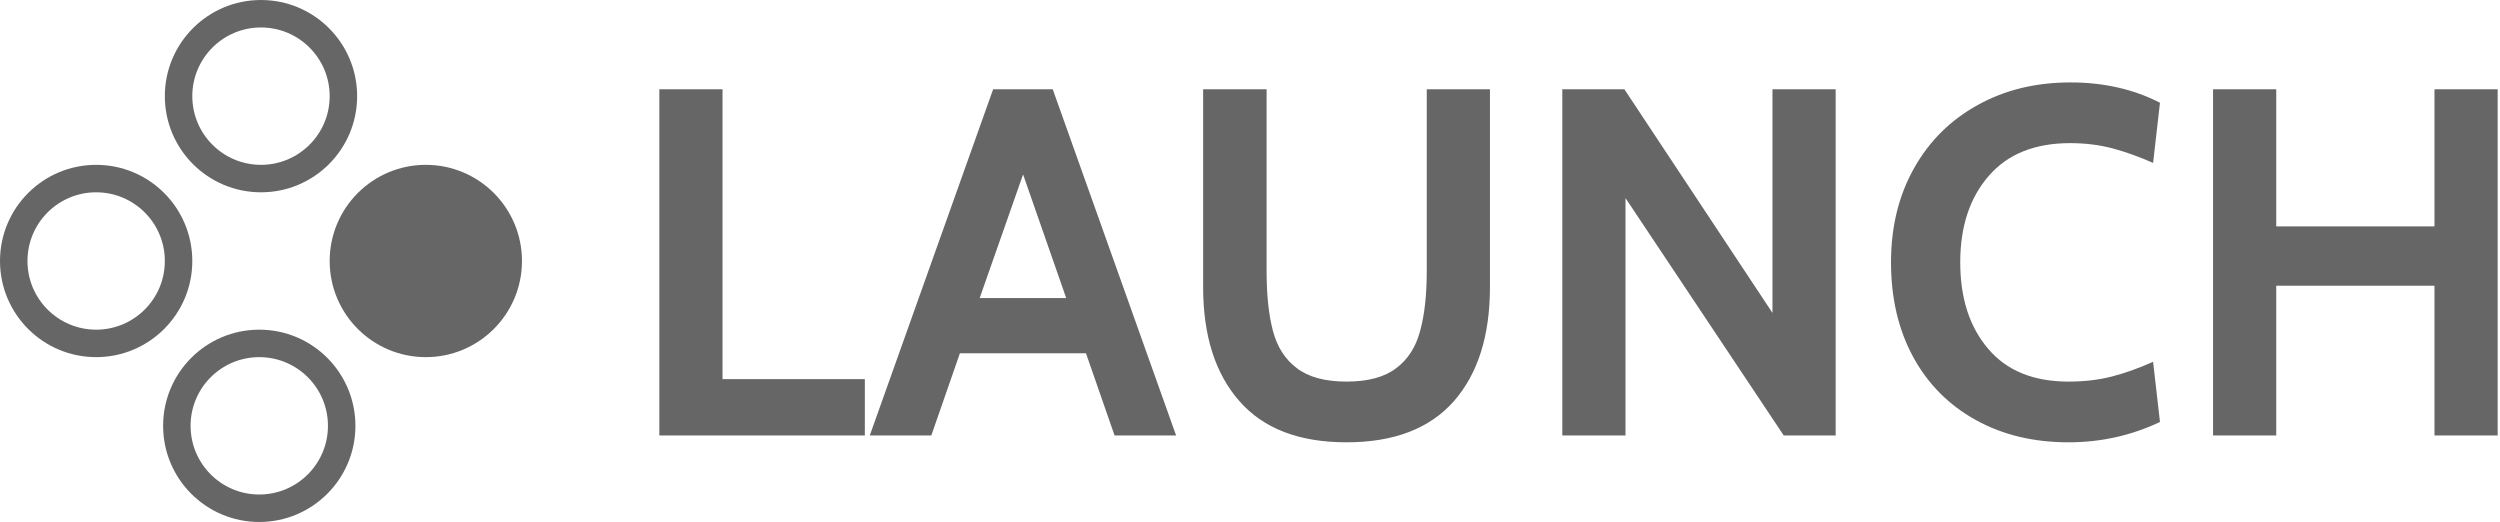
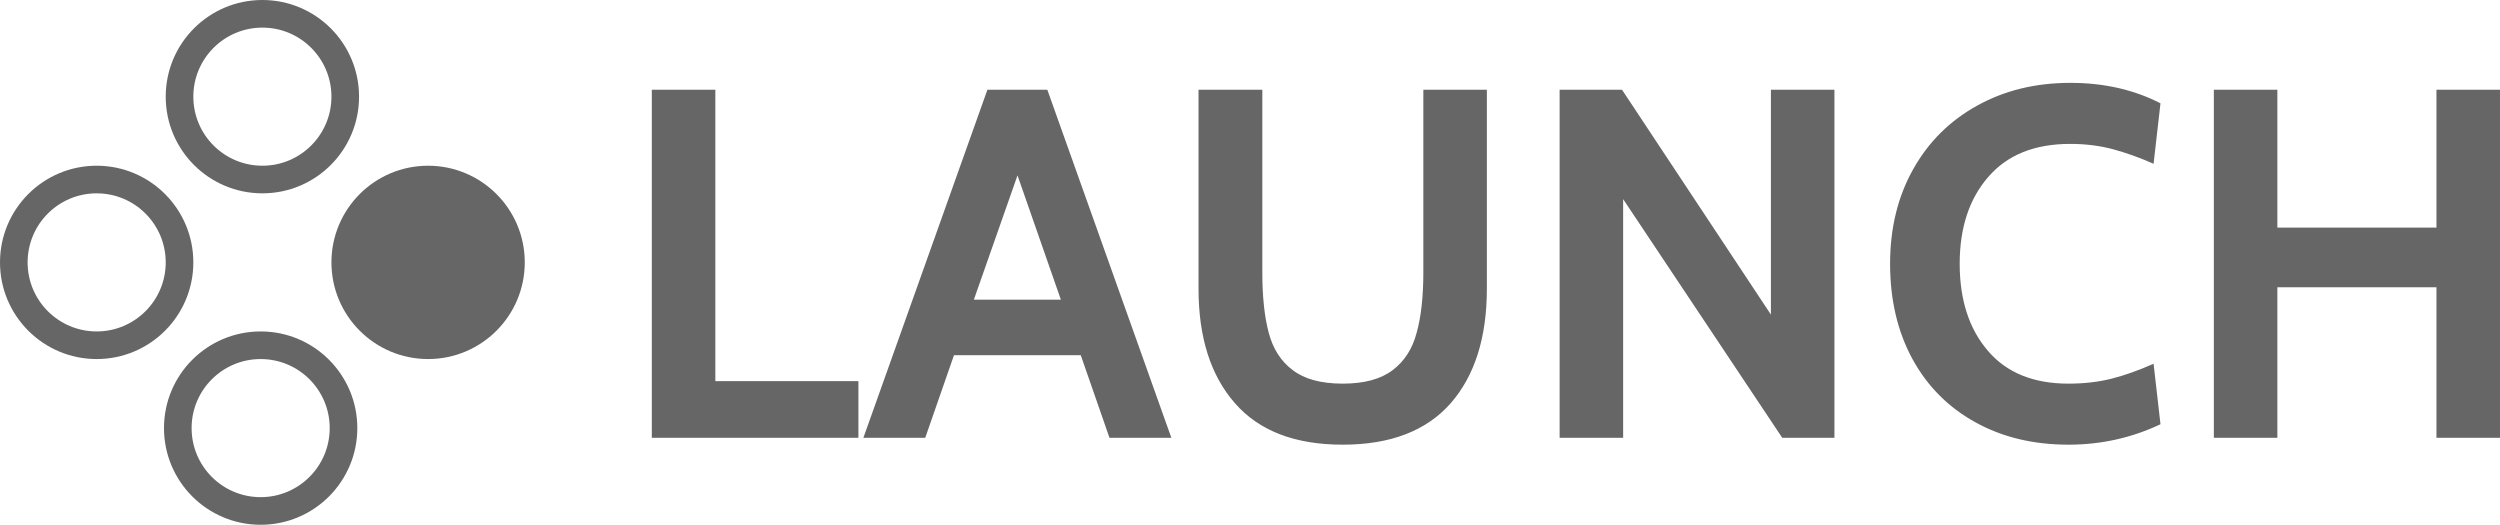
- <svg xmlns="http://www.w3.org/2000/svg" xmlns:ns1="https://boxy-svg.com" viewBox="0 0 91 19">
+ <svg xmlns="http://www.w3.org/2000/svg" xmlns:ns1="https://boxy-svg.com">
  <ellipse style="paint-order: stroke; stroke: rgb(102, 102, 102); fill: none;" transform="matrix(1, 0, -0.000001, 1, 2.179012, -2.888)" cx="7.321" cy="6.388" rx="3" ry="3" ns1:origin="0.5 2.208" />
  <ellipse style="stroke: rgb(102, 102, 102); fill: none;" transform="matrix(1, 0, -0.000001, 1, 2.116377, 9.112)" cx="7.321" cy="6.388" rx="3" ry="3" ns1:origin="0.5 2.208" />
  <ellipse style="stroke: rgb(102, 102, 102); fill-rule: evenodd; fill: none;" transform="matrix(1, 0, -0.000001, 1, -3.820991, 3.112001)" cx="7.321" cy="6.388" rx="3" ry="3" ns1:origin="0.5 2.208" />
  <ellipse style="stroke: rgb(102, 102, 102); fill: rgb(102, 102, 102);" transform="matrix(1, 0, -0.000001, 1, 8.179002, 3.112001)" cx="7.321" cy="6.388" rx="3" ry="3" ns1:origin="0.5 2.208" />
-   <path d="M 24 15.85 L 24 3.25 L 26.3 3.25 L 26.3 13.8 L 31.48 13.8 L 31.48 15.85 L 24 15.85 Z M 40.57 15.85 L 39.53 12.86 L 34.94 12.86 L 33.9 15.85 L 31.66 15.85 L 36.15 3.25 L 38.32 3.25 L 42.81 15.85 L 40.57 15.85 Z M 35.66 10.85 L 38.81 10.85 L 37.24 6.35 L 35.66 10.85 Z M 49.014 16.1 L 49.014 16.1 C 47.287 16.1 45.987 15.6 45.114 14.6 L 45.114 14.6 L 45.114 14.6 C 44.234 13.6 43.794 12.217 43.794 10.45 L 43.794 10.45 L 43.794 3.25 L 46.104 3.25 L 46.104 9.86 L 46.104 9.86 C 46.104 10.733 46.18 11.46 46.334 12.04 L 46.334 12.04 L 46.334 12.04 C 46.487 12.627 46.777 13.08 47.204 13.4 L 47.204 13.4 L 47.204 13.4 C 47.63 13.727 48.234 13.89 49.014 13.89 L 49.014 13.89 L 49.014 13.89 C 49.794 13.89 50.397 13.727 50.824 13.4 L 50.824 13.4 L 50.824 13.4 C 51.25 13.08 51.54 12.627 51.694 12.04 L 51.694 12.04 L 51.694 12.04 C 51.854 11.46 51.934 10.733 51.934 9.86 L 51.934 9.86 L 51.934 3.25 L 54.234 3.25 L 54.234 10.45 L 54.234 10.45 C 54.234 12.217 53.797 13.6 52.924 14.6 L 52.924 14.6 L 52.924 14.6 C 52.044 15.6 50.74 16.1 49.014 16.1 L 49.014 16.1 Z M 56.868 15.85 L 56.868 3.25 L 59.128 3.25 L 64.518 11.39 L 64.518 3.25 L 66.818 3.25 L 66.818 15.85 L 64.928 15.85 L 59.168 7.21 L 59.168 15.85 L 56.868 15.85 Z M 75.293 16.1 L 75.293 16.1 C 74.02 16.1 72.897 15.83 71.923 15.29 L 71.923 15.29 L 71.923 15.29 C 70.943 14.75 70.183 13.987 69.643 13 L 69.643 13 L 69.643 13 C 69.103 12.007 68.833 10.857 68.833 9.55 L 68.833 9.55 L 68.833 9.55 C 68.833 8.257 69.113 7.113 69.673 6.12 L 69.673 6.12 L 69.673 6.12 C 70.227 5.133 71 4.367 71.993 3.82 L 71.993 3.82 L 71.993 3.82 C 72.98 3.273 74.103 3 75.363 3 L 75.363 3 L 75.363 3 C 76.577 3 77.663 3.247 78.623 3.74 L 78.623 3.74 L 78.373 5.93 L 78.373 5.93 C 77.86 5.703 77.367 5.527 76.893 5.4 L 76.893 5.4 L 76.893 5.4 C 76.413 5.273 75.9 5.21 75.353 5.21 L 75.353 5.21 L 75.353 5.21 C 74.067 5.21 73.08 5.607 72.393 6.4 L 72.393 6.4 L 72.393 6.4 C 71.7 7.193 71.353 8.243 71.353 9.55 L 71.353 9.55 L 71.353 9.55 C 71.353 10.857 71.693 11.907 72.373 12.7 L 72.373 12.7 L 72.373 12.7 C 73.047 13.493 74.02 13.89 75.293 13.89 L 75.293 13.89 L 75.293 13.89 C 75.86 13.89 76.38 13.83 76.853 13.71 L 76.853 13.71 L 76.853 13.71 C 77.327 13.59 77.833 13.41 78.373 13.17 L 78.373 13.17 L 78.623 15.36 L 78.623 15.36 C 77.583 15.853 76.473 16.1 75.293 16.1 L 75.293 16.1 Z M 80.555 15.85 L 80.555 3.25 L 82.855 3.25 L 82.855 8.24 L 88.615 8.24 L 88.615 3.25 L 90.915 3.25 L 90.915 15.85 L 88.615 15.85 L 88.615 10.4 L 82.855 10.4 L 82.855 15.85 L 80.555 15.85 Z" style="fill: rgb(102, 102, 102); white-space: pre;" />
+   <path d="M 23.6 15.85 L 23.6 3.25 L 25.9 3.25 L 25.9 13.8 L 31.08 13.8 L 31.08 15.85 L 23.6 15.85 Z M 40.17 15.85 L 39.13 12.86 L 34.54 12.86 L 33.5 15.85 L 31.26 15.85 L 35.75 3.25 L 37.92 3.25 L 42.41 15.85 L 40.17 15.85 Z M 35.26 10.85 L 38.41 10.85 L 36.84 6.35 L 35.26 10.85 Z M 48.614 16.1 L 48.614 16.1 C 46.887 16.1 45.587 15.6 44.714 14.6 L 44.714 14.6 L 44.714 14.6 C 43.834 13.6 43.394 12.217 43.394 10.45 L 43.394 10.45 L 43.394 3.25 L 45.704 3.25 L 45.704 9.86 L 45.704 9.86 C 45.704 10.733 45.78 11.46 45.934 12.04 L 45.934 12.04 L 45.934 12.04 C 46.087 12.627 46.377 13.08 46.804 13.4 L 46.804 13.4 L 46.804 13.4 C 47.23 13.727 47.834 13.89 48.614 13.89 L 48.614 13.89 L 48.614 13.89 C 49.394 13.89 49.997 13.727 50.424 13.4 L 50.424 13.4 L 50.424 13.4 C 50.85 13.08 51.14 12.627 51.294 12.04 L 51.294 12.04 L 51.294 12.04 C 51.454 11.46 51.534 10.733 51.534 9.86 L 51.534 9.86 L 51.534 3.25 L 53.834 3.25 L 53.834 10.45 L 53.834 10.45 C 53.834 12.217 53.397 13.6 52.524 14.6 L 52.524 14.6 L 52.524 14.6 C 51.644 15.6 50.34 16.1 48.614 16.1 L 48.614 16.1 Z M 56.468 15.85 L 56.468 3.25 L 58.728 3.25 L 64.118 11.39 L 64.118 3.25 L 66.418 3.25 L 66.418 15.85 L 64.528 15.85 L 58.768 7.21 L 58.768 15.85 L 56.468 15.85 Z M 74.893 16.1 L 74.893 16.1 C 73.62 16.1 72.497 15.83 71.523 15.29 L 71.523 15.29 L 71.523 15.29 C 70.543 14.75 69.783 13.987 69.243 13 L 69.243 13 L 69.243 13 C 68.703 12.007 68.433 10.857 68.433 9.55 L 68.433 9.55 L 68.433 9.55 C 68.433 8.257 68.713 7.113 69.273 6.12 L 69.273 6.12 L 69.273 6.12 C 69.827 5.133 70.6 4.367 71.593 3.82 L 71.593 3.82 L 71.593 3.82 C 72.58 3.273 73.703 3 74.963 3 L 74.963 3 L 74.963 3 C 76.177 3 77.263 3.247 78.223 3.74 L 78.223 3.74 L 77.973 5.93 L 77.973 5.93 C 77.46 5.703 76.967 5.527 76.493 5.4 L 76.493 5.4 L 76.493 5.4 C 76.013 5.273 75.5 5.21 74.953 5.21 L 74.953 5.21 L 74.953 5.21 C 73.667 5.21 72.68 5.607 71.993 6.4 L 71.993 6.4 L 71.993 6.4 C 71.3 7.193 70.953 8.243 70.953 9.55 L 70.953 9.55 L 70.953 9.55 C 70.953 10.857 71.293 11.907 71.973 12.7 L 71.973 12.7 L 71.973 12.7 C 72.647 13.493 73.62 13.89 74.893 13.89 L 74.893 13.89 L 74.893 13.89 C 75.46 13.89 75.98 13.83 76.453 13.71 L 76.453 13.71 L 76.453 13.71 C 76.927 13.59 77.433 13.41 77.973 13.17 L 77.973 13.17 L 78.223 15.36 L 78.223 15.36 C 77.183 15.853 76.073 16.1 74.893 16.1 L 74.893 16.1 Z M 80.155 15.85 L 80.155 3.25 L 82.455 3.25 L 82.455 8.24 L 88.215 8.24 L 88.215 3.25 L 90.515 3.25 L 90.515 15.85 L 88.215 15.85 L 88.215 10.4 L 82.455 10.4 L 82.455 15.85 L 80.155 15.85 Z" style="fill: rgb(102, 102, 102); white-space: pre;" />
</svg>
